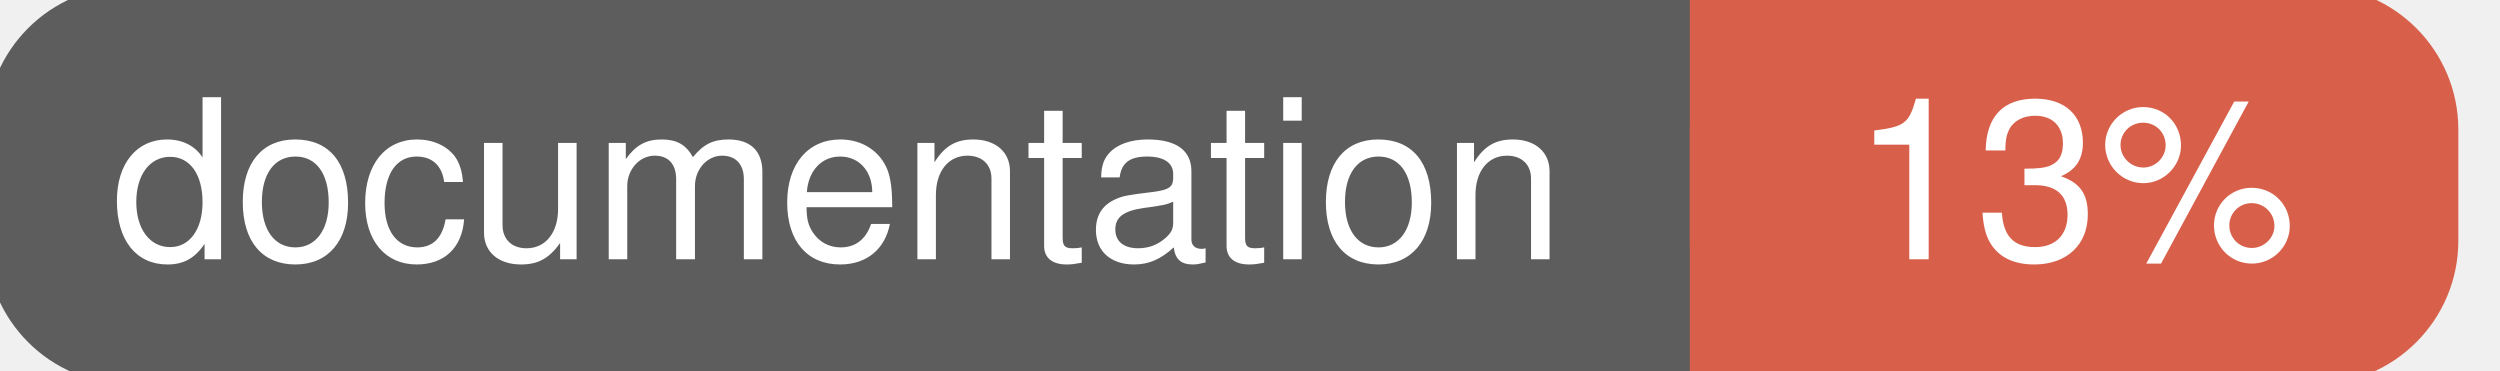
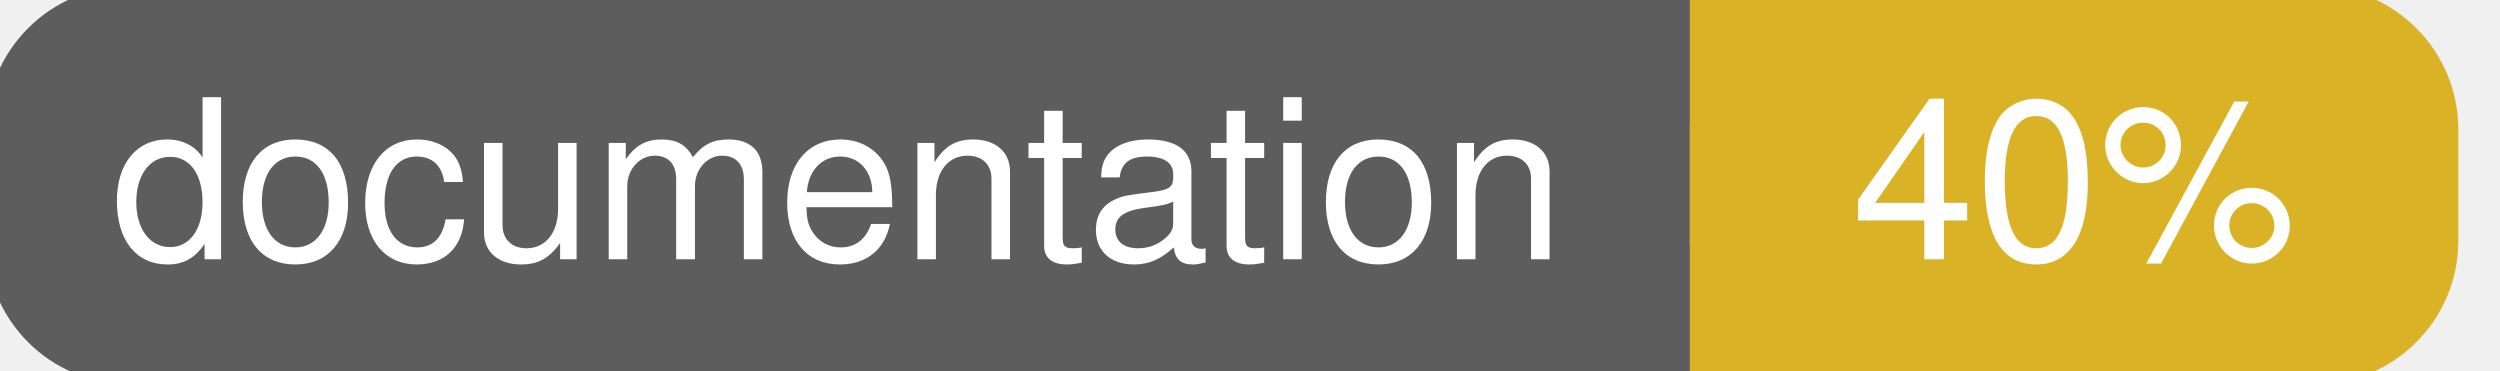
<svg xmlns="http://www.w3.org/2000/svg" width="135" height="20">
  <g>
    <rect id="svg_1" height="20" width="130" y="0" x="0" stroke-width="1.5" stroke="#5d5d5d" fill="#5d5d5d" rx="7" ry="7" />
-     <rect id="svg_2" height="20" width="40" y="0" x="92" stroke-width="1.5" stroke="#d8604b" fill="#d8604b" rx="7" ry="7" />
-     <rect id="svg_3" height="20" width="22" y="0" x="92" stroke-width="1.5" stroke="#d8604b" fill="#d8604b" />
+     <rect id="svg_2" height="20" width="40" y="0" x="92" stroke-width="1.5" stroke="#dab226" fill="#dab226" rx="7" ry="7" />
+     <rect id="svg_3" height="20" width="22" y="0" x="92" stroke-width="1.5" stroke="#dab226" fill="#dab226" />
    <text xml:space="preserve" text-anchor="start" font-family="Helvetica, Arial, sans-serif" font-size="12" id="svg_4" y="14" x="6" stroke-width="0" stroke="#5d5d5d" fill="#ffffff">documentation</text>
-     <text xml:space="preserve" text-anchor="middle" font-family="Helvetica, Arial, sans-serif" font-size="12" id="svg_5" y="14" x="112" stroke-width="0" stroke="#5d5d5d" fill="#ffffff" style="text-anchor: middle">13%</text>
+     <text xml:space="preserve" text-anchor="middle" font-family="Helvetica, Arial, sans-serif" font-size="12" id="svg_5" y="14" x="112" stroke-width="0" stroke="#5d5d5d" fill="#ffffff" style="text-anchor: middle">40%</text>
  </g>
</svg>
